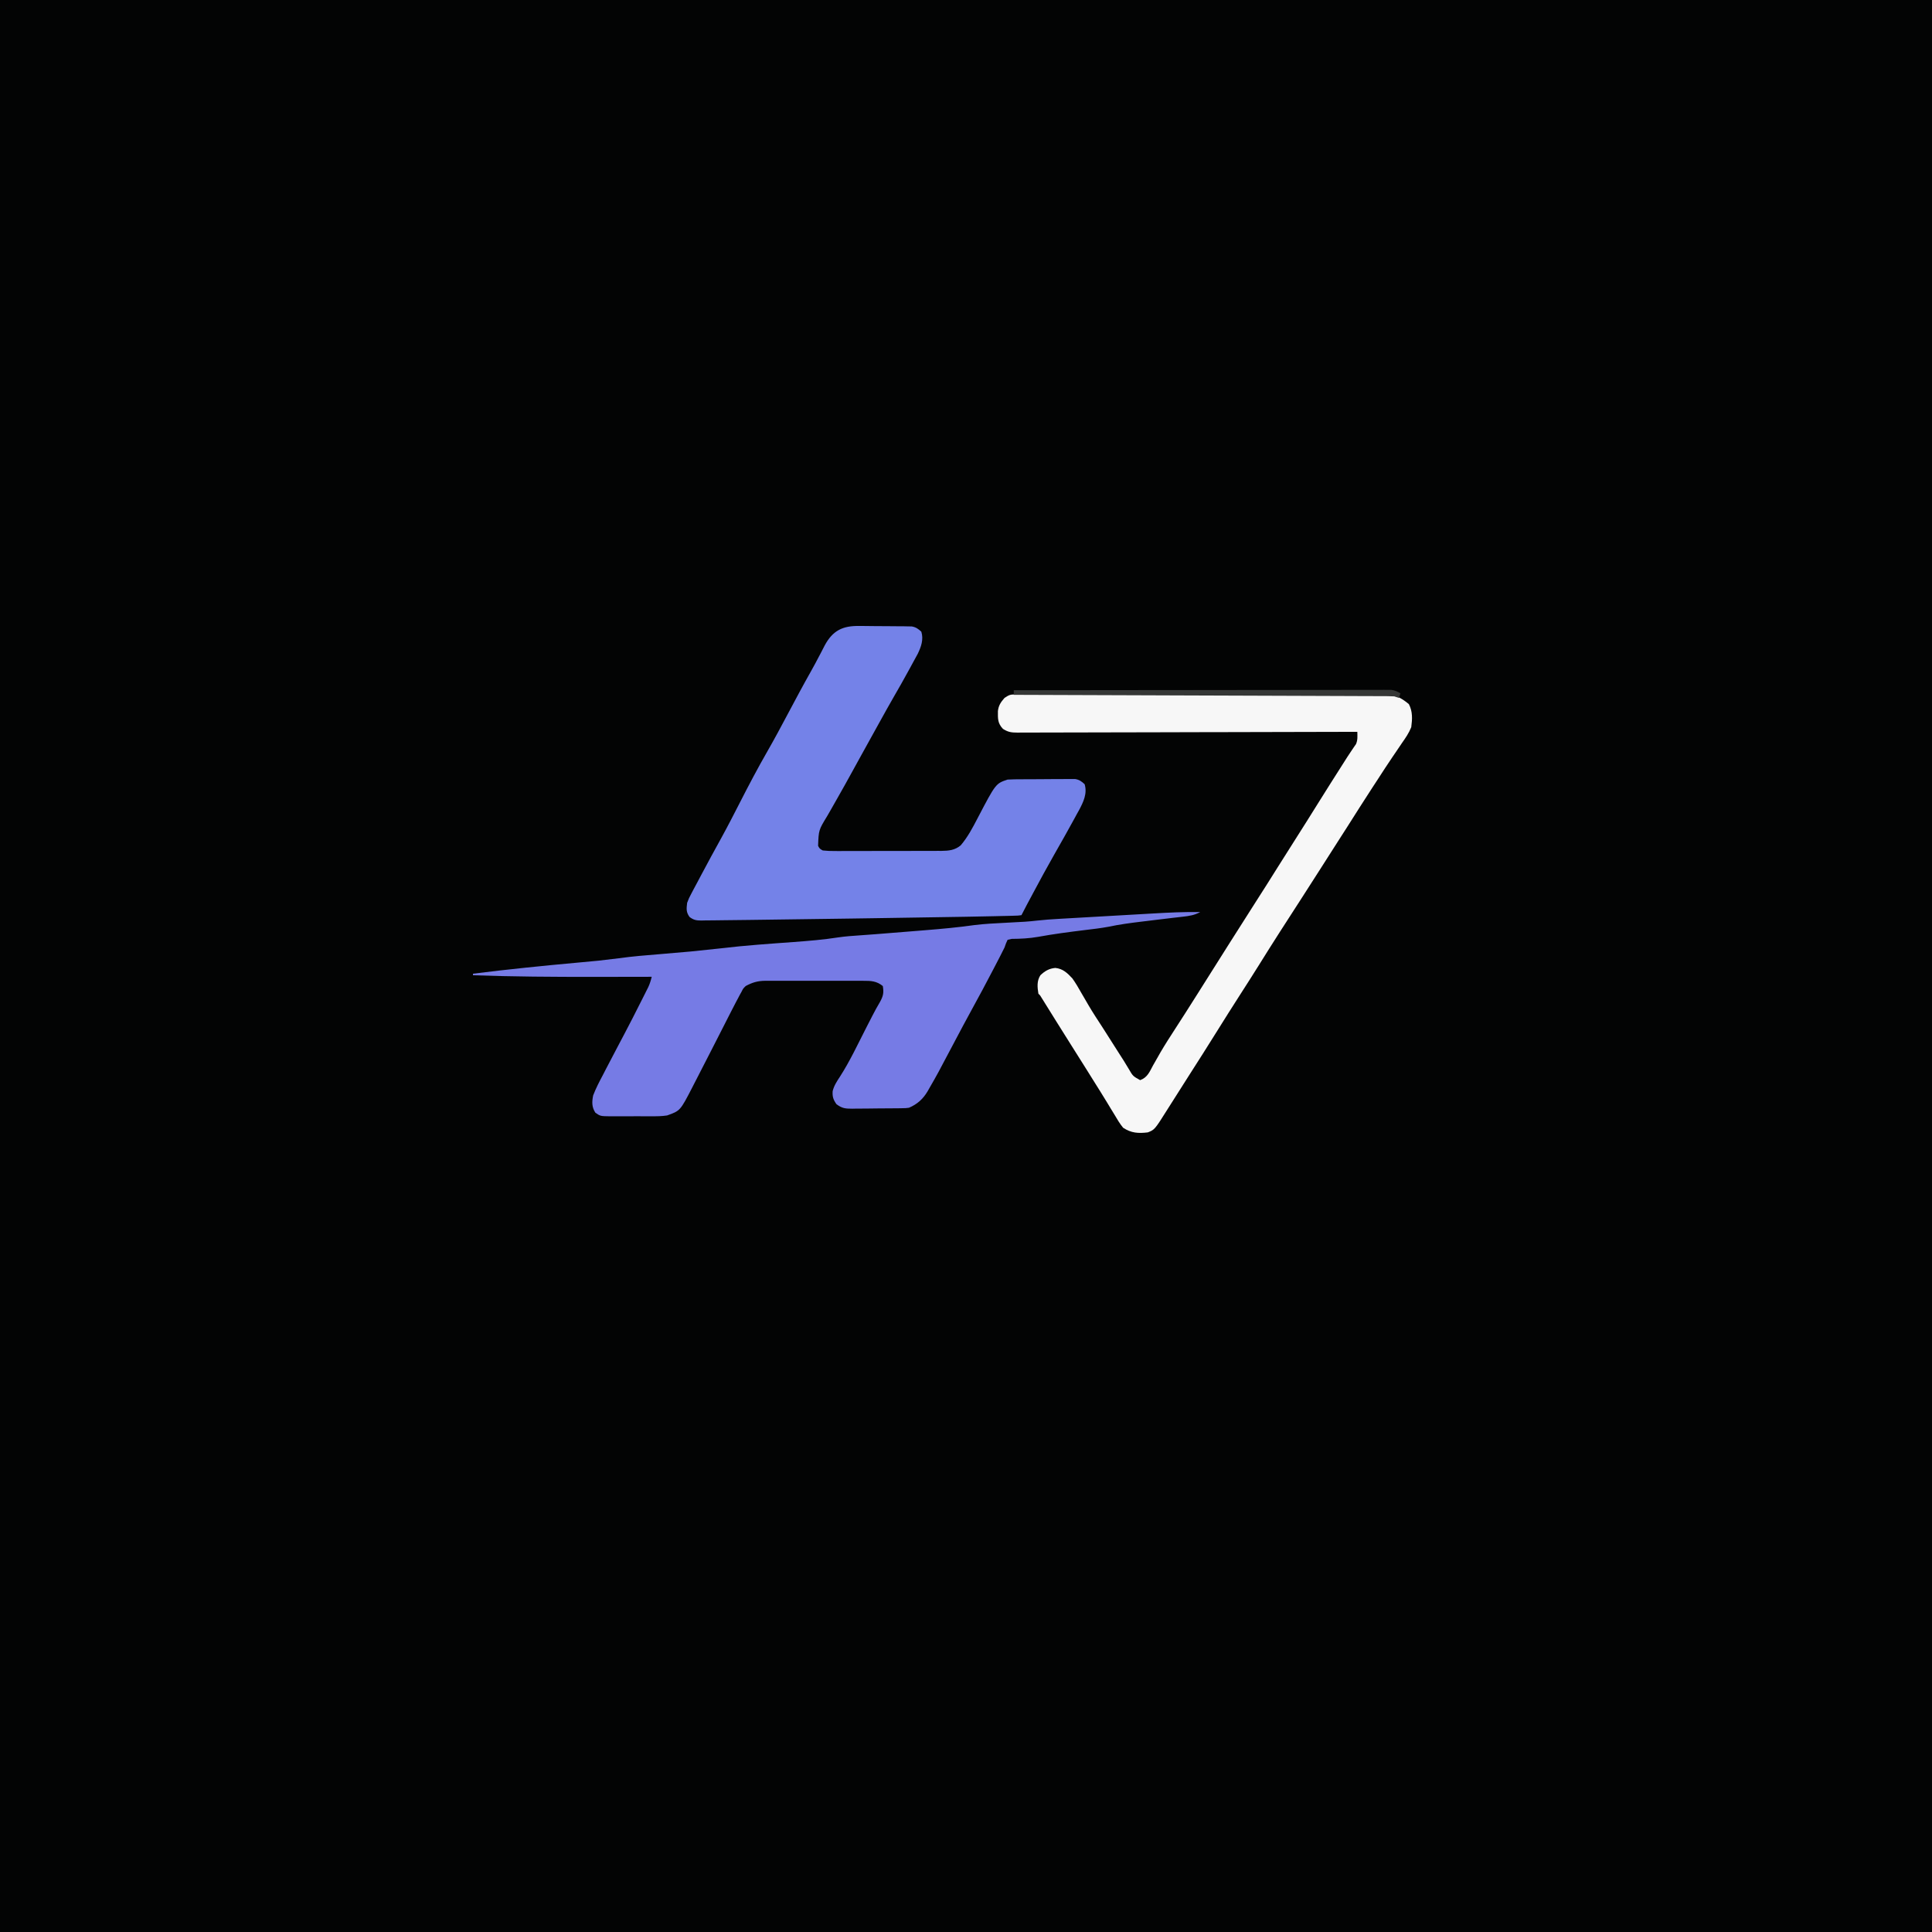
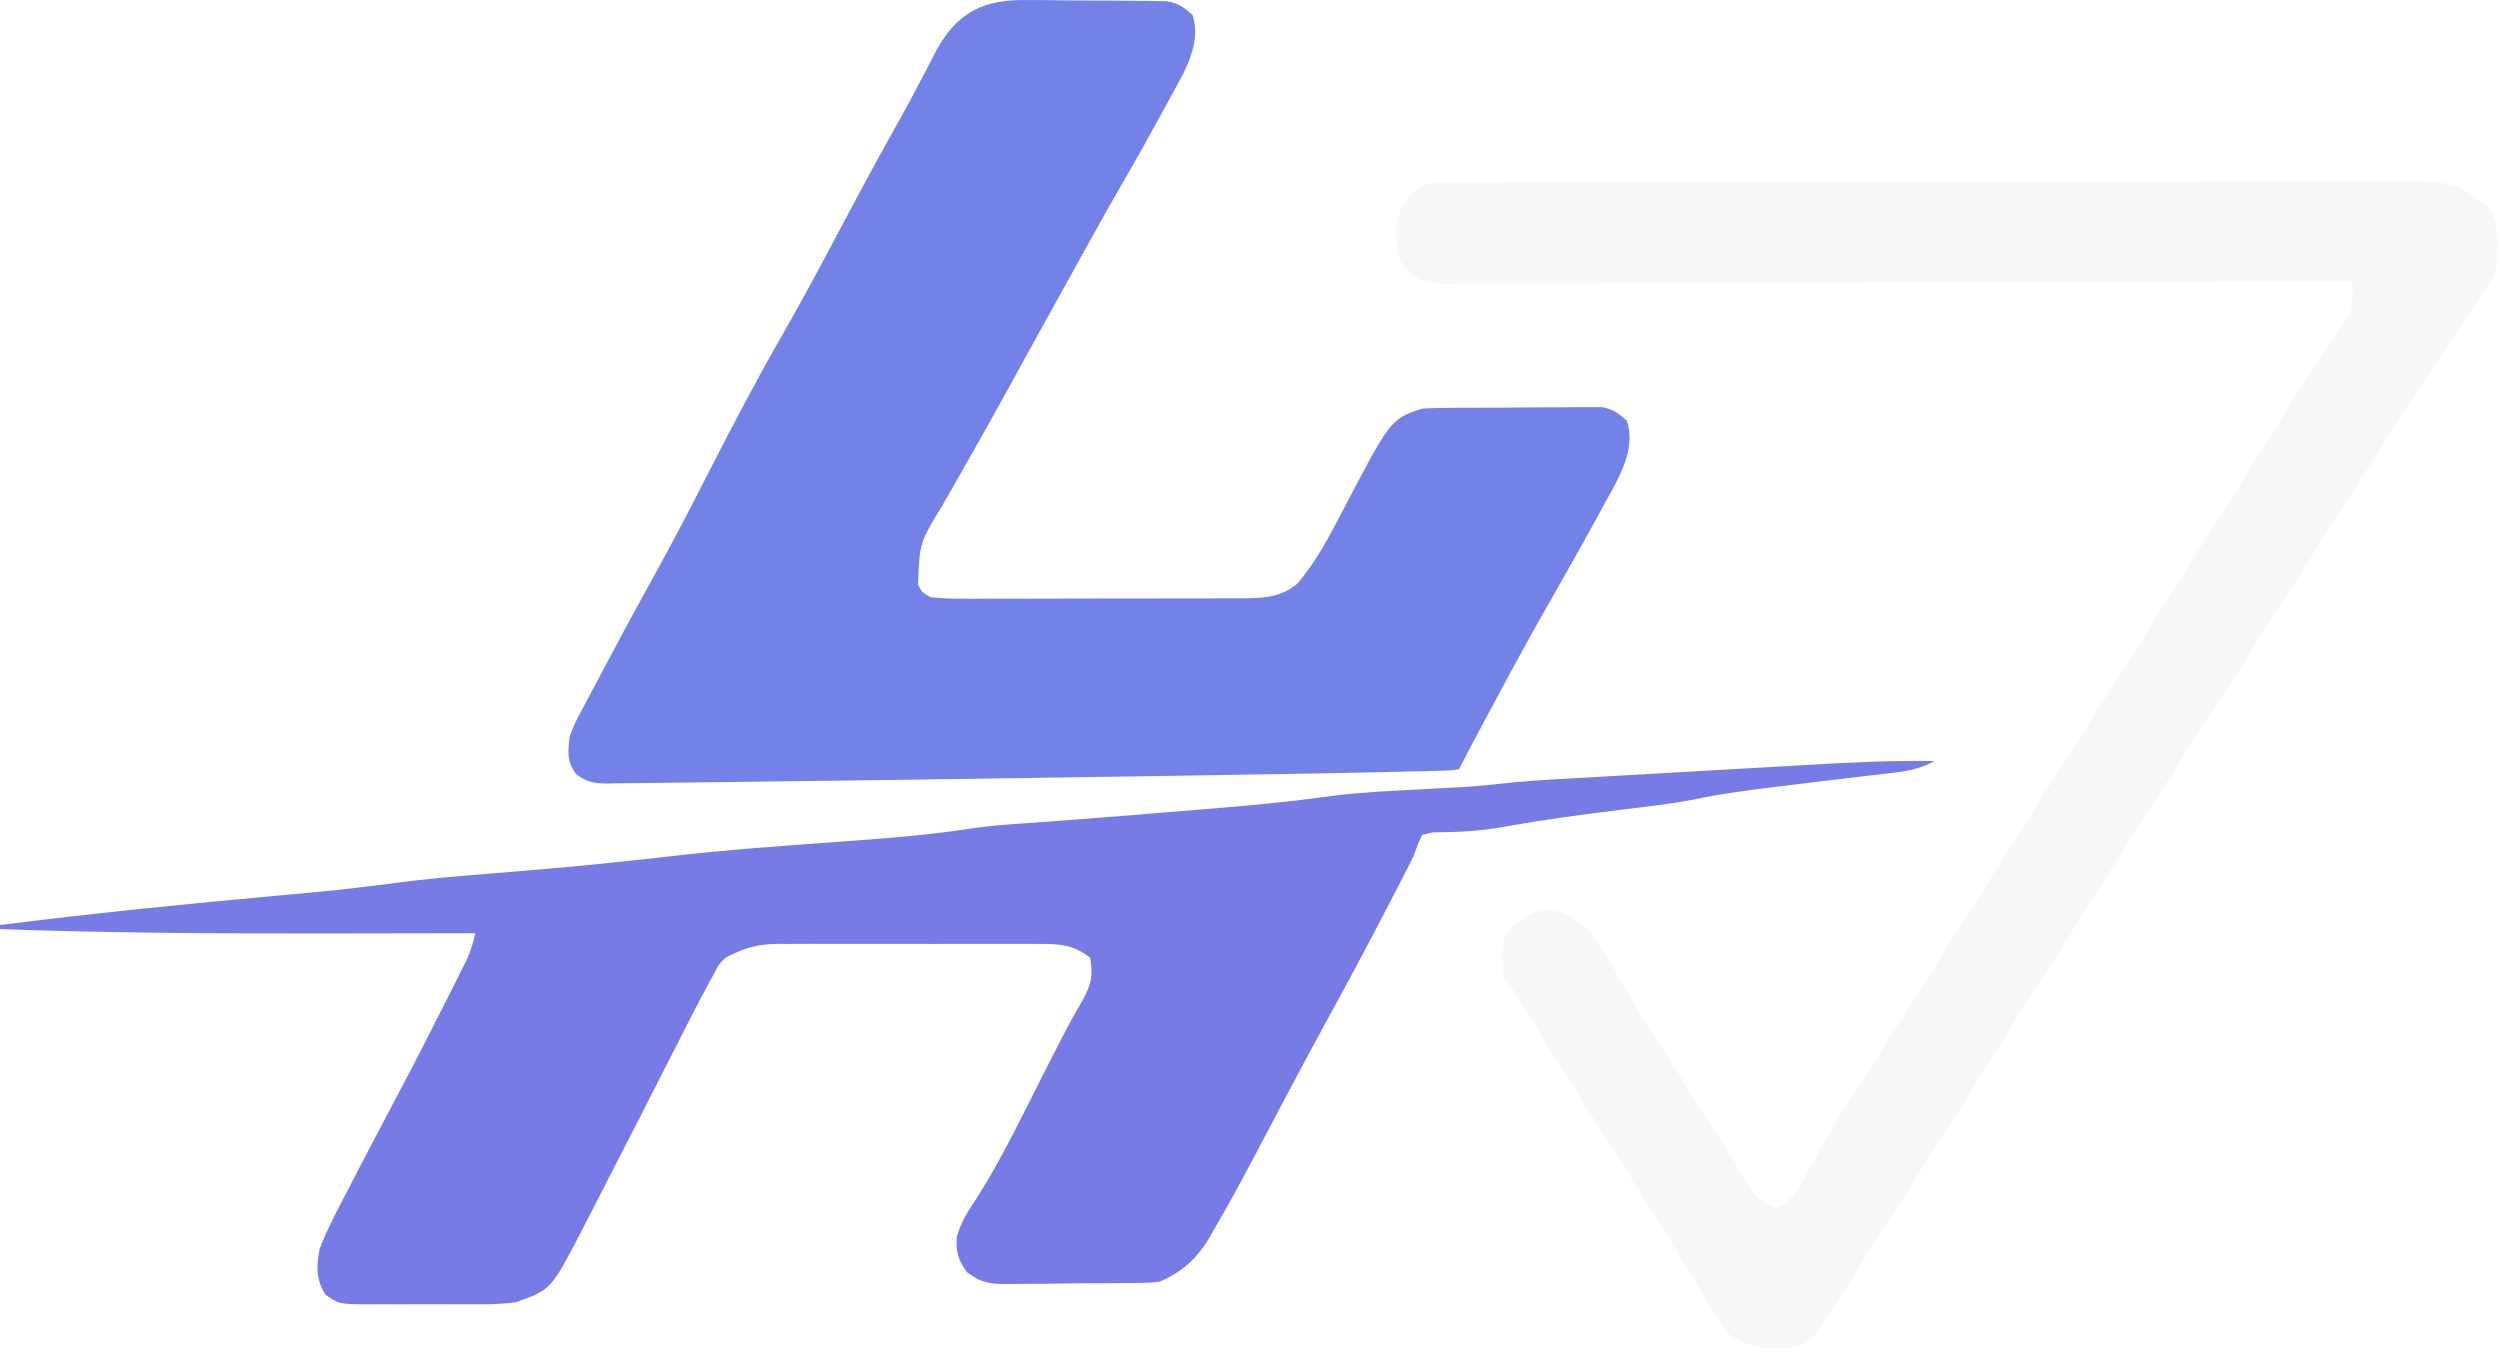
- <svg xmlns="http://www.w3.org/2000/svg" version="1.1" width="1254" height="1254">
-   <path d="M0 0 C413.82 0 827.64 0 1254 0 C1254 413.82 1254 827.64 1254 1254 C840.18 1254 426.36 1254 0 1254 C0 840.18 0 426.36 0 0 Z " fill="#030404" transform="translate(0,0)" />
-   <path d="M0 0 C1.022 0.001 2.045 0.003 3.098 0.004 C5.246 0.013 7.395 0.037 9.542 0.074 C12.832 0.129 16.12 0.136 19.41 0.135 C21.503 0.15 23.595 0.167 25.688 0.188 C27.161 0.193 27.161 0.193 28.664 0.198 C29.579 0.217 30.494 0.236 31.437 0.256 C32.639 0.273 32.639 0.273 33.867 0.29 C36.618 0.789 38.026 1.824 40.078 3.691 C41.664 8.764 39.956 13.511 37.734 18.109 C36.702 20.043 35.649 21.966 34.578 23.879 C33.747 25.414 33.747 25.414 32.9 26.979 C31.313 29.896 29.703 32.796 28.078 35.691 C27.711 36.348 27.344 37.004 26.966 37.68 C25.457 40.368 23.919 43.038 22.371 45.703 C19.202 51.18 16.148 56.721 13.078 62.254 C12.758 62.831 12.438 63.408 12.108 64.002 C8.436 70.62 4.772 77.242 1.113 83.867 C0.622 84.757 0.622 84.757 0.121 85.664 C-1.535 88.662 -3.187 91.662 -4.834 94.665 C-7.96 100.36 -11.107 106.039 -14.337 111.676 C-15.846 114.312 -17.342 116.955 -18.837 119.598 C-19.552 120.854 -20.272 122.106 -21 123.354 C-26.547 132.445 -26.547 132.445 -26.922 142.691 C-25.943 144.527 -25.943 144.527 -23.922 145.691 C-21.218 145.982 -18.745 146.091 -16.042 146.064 C-15.24 146.067 -14.438 146.071 -13.611 146.075 C-10.957 146.083 -8.303 146.069 -5.648 146.055 C-3.804 146.054 -1.959 146.055 -0.115 146.056 C3.754 146.056 7.623 146.046 11.491 146.028 C16.447 146.005 21.402 146.004 26.357 146.011 C30.168 146.014 33.979 146.008 37.789 145.998 C39.616 145.994 41.443 145.993 43.27 145.995 C45.826 145.995 48.383 145.982 50.939 145.966 C51.692 145.969 52.446 145.971 53.222 145.974 C57.992 145.925 61.905 145.501 65.65 142.382 C70.201 137.014 73.346 131.042 76.578 124.816 C88.375 102.259 88.375 102.259 96.078 99.691 C97.576 99.59 99.077 99.543 100.578 99.53 C101.486 99.521 102.394 99.511 103.329 99.501 C104.796 99.495 104.796 99.495 106.293 99.488 C107.3 99.483 108.308 99.477 109.345 99.471 C111.476 99.462 113.607 99.455 115.738 99.451 C118.999 99.441 122.26 99.41 125.521 99.379 C127.591 99.372 129.661 99.367 131.73 99.363 C132.707 99.351 133.683 99.339 134.688 99.326 C135.599 99.329 136.51 99.332 137.449 99.335 C138.248 99.331 139.047 99.328 139.871 99.324 C142.639 99.785 144.024 100.814 146.078 102.691 C147.911 108.73 145.279 114.225 142.473 119.489 C141.951 120.422 141.429 121.355 140.891 122.316 C140.35 123.317 139.809 124.318 139.251 125.349 C137.55 128.477 135.82 131.586 134.078 134.691 C133.549 135.634 133.02 136.576 132.476 137.547 C130.385 141.259 128.287 144.966 126.174 148.665 C121.591 156.707 117.189 164.84 112.828 173.004 C112.496 173.626 112.163 174.249 111.82 174.89 C108.392 181.261 108.392 181.261 105.078 187.691 C102.914 187.993 102.914 187.993 99.914 188.068 C98.734 188.101 97.553 188.135 96.337 188.169 C94.968 188.196 93.599 188.223 92.23 188.25 C90.747 188.286 89.264 188.322 87.781 188.359 C82.214 188.49 76.646 188.592 71.078 188.691 C69.935 188.712 68.792 188.733 67.614 188.754 C48.572 189.094 29.531 189.38 10.489 189.654 C5.179 189.731 -0.131 189.811 -5.44 189.892 C-22.713 190.156 -39.986 190.397 -57.26 190.599 C-62.183 190.657 -67.106 190.722 -72.029 190.796 C-77.242 190.873 -82.455 190.932 -87.669 190.973 C-89.503 190.991 -91.338 191.015 -93.172 191.047 C-95.627 191.088 -98.08 191.105 -100.535 191.115 C-101.237 191.133 -101.939 191.15 -102.663 191.169 C-105.975 191.155 -107.671 190.879 -110.357 188.875 C-112.647 185.679 -112.375 183.543 -111.922 179.691 C-110.735 176.584 -110.735 176.584 -109.062 173.438 C-108.762 172.864 -108.462 172.291 -108.153 171.7 C-107.173 169.835 -106.173 167.982 -105.172 166.129 C-104.478 164.819 -103.785 163.508 -103.093 162.196 C-98.688 153.872 -94.175 145.605 -89.622 137.361 C-85.462 129.789 -81.521 122.112 -77.59 114.419 C-71.883 103.248 -66.066 92.19 -59.812 81.312 C-55.287 73.42 -50.995 65.415 -46.734 57.379 C-41.656 47.805 -36.547 38.255 -31.219 28.816 C-29.546 25.845 -27.947 22.842 -26.375 19.816 C-25.728 18.594 -25.728 18.594 -25.068 17.347 C-24.254 15.806 -23.453 14.257 -22.67 12.7 C-17.441 2.909 -10.882 -0.241 0 0 Z " fill="#7482E8" transform="translate(557.9219,406.3086)" />
-   <path d="M0 0 C-3.761 2.024 -6.962 2.523 -11.227 3 C-12.668 3.167 -14.11 3.333 -15.552 3.5 C-16.289 3.583 -17.027 3.665 -17.787 3.75 C-21.265 4.143 -24.738 4.572 -28.211 5 C-29.572 5.167 -30.932 5.333 -32.293 5.5 C-32.965 5.582 -33.637 5.665 -34.33 5.75 C-35.704 5.918 -37.078 6.085 -38.453 6.25 C-45.49 7.098 -52.453 8.027 -59.389 9.504 C-64.546 10.483 -69.767 11.052 -74.975 11.689 C-85.076 12.927 -95.142 14.237 -105.154 16.071 C-110.914 17.091 -116.529 17.358 -122.375 17.398 C-123.241 17.597 -124.108 17.795 -125 18 C-126.056 20.264 -126.056 20.264 -127 23 C-127.924 24.885 -128.871 26.757 -129.836 28.621 C-130.399 29.709 -130.962 30.798 -131.542 31.919 C-132.449 33.661 -132.449 33.661 -133.375 35.438 C-133.688 36.039 -134.001 36.641 -134.323 37.262 C-138.861 45.993 -143.497 54.666 -148.243 63.286 C-152.031 70.178 -155.718 77.121 -159.388 84.076 C-170.621 105.363 -170.621 105.363 -175.75 114.25 C-176.119 114.904 -176.489 115.558 -176.87 116.232 C-179.889 121.351 -183.556 124.657 -189 127 C-191.118 127.274 -191.118 127.274 -193.414 127.306 C-194.711 127.33 -194.711 127.33 -196.033 127.355 C-196.96 127.36 -197.886 127.366 -198.84 127.371 C-199.799 127.38 -200.758 127.389 -201.746 127.398 C-203.773 127.413 -205.799 127.422 -207.826 127.426 C-210.923 127.437 -214.018 127.487 -217.115 127.537 C-219.086 127.547 -221.057 127.554 -223.027 127.559 C-223.951 127.578 -224.876 127.598 -225.828 127.618 C-230.343 127.586 -232.369 127.472 -236.08 124.696 C-238.149 121.791 -238.785 119.806 -238.551 116.227 C-237.661 112.631 -235.787 109.813 -233.764 106.742 C-227.321 96.726 -222.237 85.761 -216.808 75.168 C-215.767 73.138 -214.723 71.108 -213.68 69.078 C-213.369 68.471 -213.059 67.863 -212.739 67.237 C-211.176 64.2 -209.55 61.227 -207.805 58.292 C-205.704 54.46 -205.255 52.302 -206 48 C-209.944 44.793 -213.632 44.569 -218.525 44.612 C-219.636 44.604 -219.636 44.604 -220.769 44.596 C-223.208 44.583 -225.647 44.591 -228.086 44.602 C-229.788 44.6 -231.491 44.597 -233.193 44.593 C-236.759 44.588 -240.325 44.595 -243.891 44.609 C-248.449 44.626 -253.007 44.616 -257.565 44.598 C-261.081 44.587 -264.597 44.591 -268.113 44.599 C-269.793 44.601 -271.473 44.598 -273.153 44.591 C-275.507 44.583 -277.862 44.595 -280.216 44.612 C-280.903 44.606 -281.59 44.6 -282.298 44.593 C-287.299 44.658 -290.655 45.671 -295 48 C-296.681 49.666 -296.681 49.666 -297.664 51.665 C-298.06 52.372 -298.455 53.079 -298.862 53.808 C-299.238 54.531 -299.613 55.255 -300 56 C-300.544 57.006 -300.544 57.006 -301.1 58.032 C-302.218 60.129 -303.298 62.242 -304.371 64.363 C-304.77 65.145 -305.17 65.927 -305.581 66.733 C-306.431 68.399 -307.28 70.065 -308.127 71.733 C-309.453 74.342 -310.783 76.95 -312.115 79.556 C-313.902 83.053 -315.688 86.551 -317.472 90.049 C-320.966 96.895 -324.475 103.732 -328 110.562 C-328.556 111.648 -329.112 112.733 -329.685 113.851 C-337.492 128.959 -337.492 128.959 -346 132 C-349.433 132.539 -352.795 132.562 -356.266 132.531 C-357.699 132.537 -357.699 132.537 -359.162 132.543 C-361.169 132.546 -363.176 132.538 -365.183 132.521 C-368.255 132.5 -371.326 132.521 -374.398 132.547 C-376.354 132.544 -378.31 132.539 -380.266 132.531 C-381.182 132.539 -382.099 132.547 -383.044 132.556 C-389.335 132.463 -389.335 132.463 -392.568 130.211 C-394.962 126.514 -394.825 123.161 -394 119 C-392.222 114.36 -389.95 110.008 -387.625 105.625 C-386.976 104.369 -386.328 103.112 -385.682 101.854 C-383.81 98.224 -381.908 94.611 -380 91 C-379.1 89.287 -378.2 87.573 -377.301 85.859 C-376.131 83.636 -374.958 81.414 -373.78 79.196 C-370.072 72.199 -366.494 65.137 -362.938 58.062 C-362.364 56.929 -361.791 55.796 -361.201 54.628 C-360.669 53.566 -360.138 52.504 -359.59 51.41 C-359.114 50.463 -358.638 49.515 -358.148 48.539 C-357.148 46.328 -356.546 44.349 -356 42 C-356.849 42.002 -357.697 42.004 -358.571 42.007 C-369.36 42.034 -380.149 42.052 -390.938 42.062 C-392.221 42.064 -392.221 42.064 -393.531 42.065 C-419.7 42.088 -445.844 41.933 -472 41 C-472 40.67 -472 40.34 -472 40 C-449.189 37.12 -426.342 34.829 -403.445 32.751 C-390.353 31.576 -390.353 31.576 -377.309 29.973 C-368.491 28.728 -359.63 28.044 -350.759 27.312 C-330.761 25.658 -330.761 25.658 -310.812 23.5 C-295.255 21.628 -279.614 20.591 -263.99 19.445 C-254.237 18.72 -244.579 17.938 -234.912 16.431 C-230.332 15.753 -225.742 15.437 -221.125 15.125 C-218.892 14.962 -216.659 14.798 -214.426 14.633 C-213.141 14.538 -211.857 14.443 -210.534 14.345 C-201.863 13.692 -193.196 12.978 -184.53 12.264 C-182.408 12.09 -180.286 11.917 -178.163 11.746 C-167.585 10.893 -157.086 9.933 -146.578 8.442 C-139.786 7.603 -132.957 7.295 -126.125 6.938 C-123.964 6.821 -121.804 6.702 -119.644 6.581 C-117.7 6.472 -115.757 6.369 -113.813 6.265 C-111.123 6.078 -108.49 5.837 -105.818 5.519 C-101.252 5.005 -96.693 4.685 -92.106 4.427 C-91.268 4.379 -90.429 4.33 -89.565 4.279 C-86.819 4.12 -84.074 3.964 -81.328 3.809 C-79.399 3.698 -77.47 3.587 -75.541 3.477 C-71.507 3.246 -67.472 3.016 -63.438 2.788 C-58.299 2.498 -53.161 2.202 -48.023 1.904 C-44.04 1.674 -40.058 1.448 -36.075 1.222 C-34.182 1.114 -32.289 1.005 -30.397 0.895 C-20.251 0.307 -10.166 -0.177 0 0 Z " fill="#767BE5" transform="translate(779,592)" />
-   <path d="M0 0 C0.873 -0.006 1.745 -0.013 2.644 -0.02 C3.603 -0.016 4.562 -0.013 5.551 -0.01 C6.569 -0.015 7.588 -0.019 8.637 -0.024 C12.066 -0.037 15.495 -0.035 18.925 -0.033 C21.377 -0.039 23.829 -0.046 26.281 -0.054 C32.261 -0.069 38.24 -0.076 44.22 -0.077 C49.081 -0.078 53.942 -0.082 58.804 -0.088 C72.585 -0.106 86.366 -0.115 100.147 -0.114 C100.89 -0.113 101.634 -0.113 102.399 -0.113 C103.144 -0.113 103.888 -0.113 104.654 -0.113 C116.71 -0.112 128.765 -0.131 140.82 -0.16 C153.197 -0.188 165.574 -0.202 177.951 -0.2 C184.9 -0.2 191.849 -0.205 198.799 -0.227 C205.335 -0.247 211.872 -0.246 218.409 -0.232 C220.809 -0.23 223.208 -0.234 225.608 -0.246 C228.884 -0.262 232.158 -0.253 235.434 -0.237 C236.859 -0.253 236.859 -0.253 238.313 -0.268 C245.553 -0.193 249.546 1.631 255.184 6.257 C257.709 11.106 257.458 15.904 256.746 21.257 C255.212 25.061 253.05 28.233 250.684 31.57 C250.055 32.506 249.425 33.441 248.777 34.406 C247.452 36.377 246.115 38.341 244.769 40.299 C241.511 45.064 238.387 49.915 235.246 54.757 C233.994 56.673 232.741 58.588 231.488 60.503 C225.998 68.922 220.627 77.416 215.243 85.902 C213.256 89.028 211.253 92.144 209.246 95.257 C205.43 101.18 201.649 107.123 197.871 113.07 C193.729 119.586 189.574 126.093 185.371 132.57 C176.004 147.008 166.682 161.479 157.602 176.099 C153.811 182.188 149.933 188.221 146.059 194.257 C140.732 202.557 135.458 210.885 130.246 219.257 C124.416 228.622 118.5 237.928 112.542 247.212 C107.843 254.535 103.178 261.879 98.55 269.247 C90.204 282.513 90.204 282.513 85.746 284.257 C79.637 284.994 74.999 284.712 69.746 281.257 C67.632 278.704 65.988 275.922 64.309 273.07 C63.258 271.347 62.207 269.624 61.156 267.902 C60.329 266.528 60.329 266.528 59.485 265.127 C56.461 260.136 53.347 255.201 50.246 250.257 C48.965 248.205 47.683 246.153 46.402 244.101 C42.731 238.228 39.035 232.371 35.329 226.519 C32.438 221.95 29.564 217.369 26.703 212.781 C26.015 211.678 25.328 210.575 24.619 209.439 C23.264 207.264 21.91 205.088 20.557 202.912 C19.945 201.93 19.333 200.948 18.703 199.937 C18.156 199.058 17.609 198.178 17.046 197.272 C15.901 195.342 15.901 195.342 14.746 194.257 C14.048 190.044 13.653 185.96 16.027 182.261 C18.957 179.485 21.69 177.872 25.746 177.507 C30.678 178.05 33.435 180.732 36.746 184.257 C38.936 187.299 40.781 190.494 42.621 193.757 C43.671 195.563 44.724 197.368 45.777 199.171 C46.285 200.047 46.793 200.923 47.316 201.825 C50.193 206.719 53.324 211.445 56.419 216.203 C59.882 221.564 63.284 226.965 66.699 232.356 C67.828 234.135 68.964 235.909 70.107 237.678 C71.205 239.406 72.268 241.156 73.295 242.927 C76.079 247.743 76.079 247.743 80.785 250.347 C85.484 248.618 86.826 245.095 89.121 240.82 C90.167 238.976 91.216 237.135 92.27 235.296 C92.827 234.314 93.385 233.332 93.96 232.321 C97.058 227.008 100.407 221.858 103.746 216.695 C105.116 214.566 106.486 212.437 107.855 210.308 C108.515 209.284 109.174 208.26 109.853 207.205 C112.589 202.944 115.296 198.666 117.996 194.382 C118.476 193.622 118.955 192.861 119.449 192.077 C120.403 190.564 121.357 189.05 122.311 187.536 C125.288 182.81 128.273 178.089 131.256 173.368 C133.708 169.486 136.159 165.603 138.605 161.718 C144.323 152.644 150.082 143.598 155.871 134.57 C160.634 127.14 165.372 119.699 170.031 112.204 C173.459 106.696 176.944 101.226 180.434 95.757 C186.048 86.956 191.595 78.114 197.117 69.255 C202.064 61.329 207.064 53.437 212.092 45.562 C213.153 43.9 214.21 42.236 215.263 40.57 C216.235 39.054 217.231 37.553 218.253 36.07 C218.942 35.049 218.942 35.049 219.645 34.007 C220.051 33.425 220.458 32.842 220.876 32.242 C222.058 29.546 221.801 27.17 221.746 24.257 C220.581 24.261 219.415 24.265 218.215 24.268 C190.559 24.355 162.902 24.421 135.246 24.462 C131.843 24.467 128.439 24.472 125.036 24.477 C124.358 24.478 123.681 24.479 122.983 24.48 C112.009 24.498 101.036 24.529 90.062 24.566 C78.804 24.603 67.545 24.625 56.287 24.634 C49.963 24.639 43.638 24.651 37.314 24.68 C31.364 24.707 25.415 24.716 19.465 24.71 C17.279 24.711 15.092 24.719 12.906 24.734 C9.926 24.754 6.946 24.749 3.965 24.738 C3.096 24.75 2.228 24.762 1.333 24.774 C-2.733 24.733 -4.751 24.575 -8.268 22.352 C-11.753 18.676 -11.585 15.7 -11.543 10.804 C-11.126 7.131 -9.658 5.004 -7.254 2.257 C-4.155 0.191 -3.506 0.007 0 0 Z " fill="#F7F7F7" transform="translate(659.2539,450.7427)" />
-   <path d="M0 0 C31.398 -0.046 62.796 -0.081 94.195 -0.102 C97.9 -0.105 101.605 -0.107 105.31 -0.11 C106.048 -0.11 106.785 -0.111 107.545 -0.111 C119.496 -0.12 131.447 -0.136 143.397 -0.154 C155.656 -0.173 167.914 -0.184 180.173 -0.188 C187.739 -0.191 195.306 -0.2 202.873 -0.216 C208.671 -0.228 214.469 -0.229 220.266 -0.226 C222.648 -0.227 225.03 -0.231 227.411 -0.238 C230.655 -0.248 233.898 -0.246 237.142 -0.241 C238.091 -0.246 239.041 -0.252 240.019 -0.258 C241.321 -0.252 241.321 -0.252 242.65 -0.246 C243.399 -0.247 244.148 -0.248 244.919 -0.248 C247.299 0.036 248.93 0.821 251 2 C250.67 2.99 250.34 3.98 250 5 C249.01 4.67 248.02 4.34 247 4 C245.593 3.906 244.183 3.866 242.773 3.861 C241.474 3.853 241.474 3.853 240.148 3.845 C238.72 3.843 238.72 3.843 237.262 3.842 C236.251 3.837 235.24 3.832 234.198 3.827 C230.794 3.811 227.39 3.803 223.986 3.795 C221.552 3.785 219.118 3.775 216.684 3.765 C211.436 3.743 206.188 3.725 200.939 3.709 C193.351 3.686 185.763 3.658 178.175 3.629 C165.865 3.581 153.554 3.538 141.244 3.497 C129.284 3.458 117.325 3.417 105.365 3.372 C104.628 3.37 103.891 3.367 103.132 3.364 C99.434 3.35 95.737 3.337 92.04 3.323 C61.36 3.209 30.68 3.102 0 3 C0 2.01 0 1.02 0 0 Z " fill="#353736" transform="translate(658,448)" />
+ <svg xmlns="http://www.w3.org/2000/svg" width="610" height="330" viewBox="0 0 610 330" fill="none">
+   <path d="M250.922 0.013C251.944 0.014 252.967 0.015 254.02 0.017C256.168 0.026 258.316 0.049 260.464 0.087C263.754 0.142 267.042 0.148 270.332 0.147C272.424 0.162 274.517 0.18 276.609 0.2C278.083 0.205 278.083 0.205 279.586 0.21C280.501 0.229 281.416 0.249 282.358 0.268C283.561 0.285 283.561 0.285 284.788 0.303C287.54 0.802 288.948 1.836 291 3.704C292.585 8.777 290.878 13.524 288.656 18.122C287.624 20.056 286.571 21.979 285.5 23.892C284.669 25.426 284.669 25.426 283.822 26.992C282.235 29.908 280.624 32.809 279 35.704C278.633 36.36 278.266 37.017 277.888 37.693C276.378 40.38 274.841 43.05 273.293 45.716C270.124 51.192 267.07 56.734 264 62.267C263.68 62.844 263.36 63.421 263.03 64.015C259.358 70.633 255.694 77.255 252.035 83.88C251.544 84.769 251.544 84.769 251.043 85.677C249.387 88.675 247.735 91.675 246.088 94.678C242.962 100.372 239.814 106.052 236.585 111.689C235.076 114.325 233.58 116.967 232.085 119.611C231.37 120.866 230.649 122.118 229.922 123.367C224.375 132.458 224.375 132.458 224 142.704C224.979 144.54 224.979 144.54 227 145.704C229.704 145.995 232.176 146.104 234.88 146.076C235.682 146.08 236.484 146.084 237.311 146.087C239.965 146.096 242.619 146.082 245.273 146.067C247.118 146.067 248.963 146.067 250.807 146.069C254.676 146.069 258.544 146.058 262.413 146.04C267.369 146.018 272.324 146.017 277.279 146.024C281.09 146.027 284.901 146.02 288.711 146.011C290.538 146.007 292.365 146.006 294.192 146.007C296.748 146.008 299.304 145.995 301.861 145.979C302.614 145.981 303.368 145.984 304.144 145.986C308.914 145.938 312.826 145.514 316.572 142.395C321.123 137.027 324.268 131.055 327.5 124.829C339.297 102.272 339.297 102.272 347 99.704C348.497 99.603 349.999 99.556 351.5 99.543C352.408 99.533 353.315 99.524 354.251 99.514C355.718 99.507 355.718 99.507 357.215 99.501C358.222 99.495 359.229 99.49 360.267 99.484C362.398 99.474 364.529 99.468 366.66 99.464C369.921 99.454 373.182 99.423 376.443 99.392C378.513 99.385 380.583 99.38 382.652 99.376C383.628 99.364 384.605 99.351 385.61 99.338C386.521 99.341 387.432 99.344 388.371 99.348C389.17 99.344 389.969 99.34 390.793 99.337C393.561 99.797 394.945 100.827 397 102.704C398.832 108.743 396.201 114.238 393.395 119.502C392.873 120.435 392.351 121.368 391.812 122.329C391.271 123.33 390.73 124.331 390.173 125.362C388.472 128.489 386.742 131.599 385 134.704C384.471 135.647 383.942 136.589 383.397 137.56C381.307 141.272 379.209 144.979 377.096 148.678C372.513 156.72 368.11 164.852 363.75 173.017C363.417 173.639 363.085 174.262 362.742 174.903C359.314 181.274 359.314 181.274 356 187.704C353.836 188.006 353.836 188.006 350.836 188.081C349.655 188.114 348.475 188.147 347.259 188.181C345.89 188.209 344.521 188.236 343.152 188.263C341.669 188.298 340.186 188.335 338.703 188.371C333.136 188.503 327.568 188.604 322 188.704C320.857 188.725 319.713 188.745 318.535 188.767C299.494 189.107 280.453 189.393 261.41 189.667C256.101 189.744 250.791 189.823 245.482 189.905C228.209 190.168 210.935 190.41 193.661 190.612C188.739 190.669 183.816 190.735 178.893 190.808C173.68 190.886 168.467 190.945 163.253 190.986C161.418 191.004 159.584 191.028 157.75 191.06C155.295 191.101 152.841 191.118 150.386 191.128C149.684 191.145 148.983 191.163 148.259 191.181C144.947 191.167 143.251 190.892 140.565 188.888C138.274 185.692 138.546 183.556 139 179.704C140.186 176.596 140.186 176.596 141.859 173.45C142.159 172.877 142.459 172.303 142.769 171.712C143.749 169.848 144.749 167.995 145.75 166.142C146.444 164.831 147.137 163.52 147.829 162.209C152.234 153.885 156.747 145.618 161.3 137.374C165.46 129.801 169.401 122.125 173.331 114.432C179.038 103.261 184.856 92.202 191.11 81.325C195.634 73.432 199.927 65.428 204.187 57.392C209.266 47.817 214.375 38.267 219.703 28.829C221.376 25.858 222.974 22.855 224.547 19.829C225.194 18.607 225.194 18.607 225.854 17.359C226.668 15.818 227.469 14.27 228.251 12.713C233.481 2.922 240.04 -0.228 250.922 0.013Z" fill="#7482E8" style="fill:#7482E8;fill:color(display-p3 0.455 0.51 0.91);fill-opacity:1;" />
+   <path d="M472 185.704C468.239 187.728 465.038 188.227 460.773 188.704C459.332 188.871 457.89 189.037 456.448 189.204C455.711 189.287 454.973 189.369 454.213 189.454C450.735 189.847 447.262 190.276 443.789 190.704C442.428 190.871 441.068 191.038 439.707 191.204C439.035 191.287 438.363 191.369 437.67 191.454C436.296 191.622 434.922 191.789 433.547 191.954C426.51 192.802 419.547 193.731 412.611 195.208C407.454 196.187 402.233 196.756 397.025 197.393C386.924 198.632 376.858 199.941 366.846 201.775C361.086 202.795 355.471 203.062 349.625 203.103C348.759 203.301 347.892 203.5 347 203.704C345.944 205.969 345.944 205.969 345 208.704C344.076 210.589 343.129 212.462 342.164 214.325C341.601 215.413 341.038 216.502 340.458 217.623C339.551 219.365 339.551 219.365 338.625 221.142C338.312 221.744 337.999 222.346 337.677 222.966C333.139 231.697 328.503 240.37 323.757 248.99C319.969 255.883 316.282 262.825 312.612 269.781C301.379 291.067 301.379 291.067 296.25 299.954C295.881 300.608 295.511 301.262 295.13 301.936C292.111 307.055 288.444 310.361 283 312.704C280.882 312.978 280.882 312.978 278.586 313.01C277.289 313.034 277.289 313.034 275.967 313.059C275.04 313.064 274.114 313.07 273.16 313.075C272.201 313.084 271.242 313.093 270.254 313.103C268.227 313.117 266.201 313.126 264.174 313.13C261.077 313.142 257.982 313.191 254.885 313.241C252.914 313.251 250.943 313.258 248.973 313.263C248.049 313.282 247.124 313.302 246.172 313.322C241.657 313.29 239.631 313.176 235.92 310.4C233.851 307.495 233.215 305.51 233.449 301.931C234.339 298.335 236.213 295.517 238.236 292.447C244.679 282.43 249.763 271.465 255.192 260.873C256.233 258.842 257.277 256.812 258.32 254.782C258.631 254.175 258.941 253.567 259.261 252.941C260.824 249.904 262.45 246.931 264.195 243.996C266.296 240.164 266.745 238.006 266 233.704C262.056 230.497 258.368 230.273 253.475 230.316C252.364 230.308 252.364 230.308 251.231 230.3C248.792 230.287 246.353 230.296 243.914 230.306C242.212 230.304 240.509 230.301 238.807 230.297C235.241 230.293 231.675 230.299 228.109 230.313C223.551 230.33 218.993 230.32 214.435 230.302C210.919 230.291 207.403 230.295 203.887 230.303C202.207 230.305 200.527 230.302 198.847 230.295C196.493 230.288 194.138 230.299 191.784 230.316C191.097 230.31 190.41 230.304 189.702 230.298C184.701 230.363 181.345 231.375 177 233.704C175.319 235.37 175.319 235.37 174.336 237.369C173.94 238.076 173.545 238.783 173.138 239.512C172.762 240.235 172.387 240.959 172 241.704C171.456 242.71 171.456 242.71 170.9 243.736C169.782 245.833 168.702 247.946 167.629 250.067C167.23 250.849 166.83 251.631 166.419 252.437C165.569 254.103 164.72 255.769 163.873 257.437C162.547 260.047 161.217 262.654 159.885 265.26C158.098 268.757 156.312 272.255 154.528 275.753C151.034 282.599 147.525 289.437 144 296.267C143.444 297.352 142.888 298.437 142.315 299.555C134.508 314.663 134.508 314.663 126 317.704C122.567 318.244 119.205 318.266 115.734 318.235C114.301 318.241 114.301 318.241 112.838 318.247C110.831 318.25 108.824 318.242 106.817 318.226C103.745 318.204 100.674 318.225 97.602 318.251C95.646 318.248 93.69 318.243 91.734 318.235C90.818 318.243 89.901 318.252 88.957 318.26C82.665 318.167 82.665 318.167 79.432 315.916C77.038 312.218 77.175 308.866 78 304.704C79.778 300.065 82.05 295.712 84.375 291.329C85.024 290.073 85.672 288.816 86.318 287.558C88.189 283.928 90.092 280.315 92 276.704C92.9 274.991 93.8 273.277 94.699 271.563C95.869 269.34 97.042 267.118 98.22 264.9C101.928 257.903 105.506 250.841 109.062 243.767C109.636 242.633 110.209 241.5 110.799 240.333C111.331 239.27 111.862 238.208 112.41 237.114C112.886 236.167 113.362 235.219 113.852 234.243C114.852 232.032 115.454 230.053 116 227.704C115.151 227.706 114.303 227.709 113.429 227.711C102.64 227.738 91.851 227.756 81.062 227.767C79.779 227.768 79.779 227.768 78.469 227.769C52.3 227.792 26.155 227.637 0 226.704C0 226.374 0 226.044 0 225.704C22.811 222.824 45.658 220.533 68.555 218.455C81.647 217.28 81.647 217.28 94.691 215.677C103.509 214.432 112.37 213.749 121.241 213.016C141.239 211.362 141.239 211.362 161.188 209.204C176.745 207.332 192.386 206.295 208.01 205.149C217.763 204.424 227.421 203.642 237.088 202.135C241.668 201.457 246.258 201.141 250.875 200.829C253.108 200.667 255.341 200.502 257.574 200.337C258.859 200.242 260.143 200.147 261.466 200.049C270.137 199.396 278.804 198.682 287.47 197.968C289.592 197.794 291.714 197.621 293.837 197.45C304.415 196.597 314.914 195.637 325.422 194.146C332.214 193.307 339.043 193 345.875 192.642C348.036 192.525 350.196 192.406 352.356 192.285C354.3 192.176 356.243 192.073 358.187 191.969C360.877 191.782 363.51 191.541 366.182 191.223C370.748 190.709 375.307 190.389 379.894 190.132C380.732 190.083 381.571 190.034 382.435 189.983C385.181 189.824 387.926 189.668 390.672 189.513C392.601 189.402 394.53 189.291 396.459 189.181C400.493 188.95 404.528 188.72 408.562 188.492C413.701 188.202 418.839 187.906 423.977 187.608C427.96 187.378 431.942 187.152 435.925 186.926C437.818 186.818 439.711 186.71 441.603 186.6C451.749 186.011 461.834 185.527 472 185.704Z" fill="#767BE5" style="fill:#767BE5;fill:color(display-p3 0.463 0.482 0.898);fill-opacity:1;" />
+   <path d="M352.254 44.447C353.126 44.44 353.999 44.434 354.898 44.427C355.857 44.43 356.816 44.434 357.805 44.437C358.823 44.432 359.842 44.428 360.891 44.423C364.32 44.41 367.749 44.412 371.179 44.414C373.631 44.408 376.083 44.401 378.535 44.393C384.515 44.377 390.494 44.371 396.474 44.37C401.335 44.369 406.196 44.365 411.058 44.359C424.839 44.341 438.62 44.332 452.401 44.333C453.144 44.333 453.888 44.333 454.653 44.334C455.397 44.334 456.142 44.334 456.908 44.334C468.963 44.335 481.019 44.315 493.074 44.287C505.451 44.258 517.828 44.245 530.205 44.246C537.154 44.247 544.103 44.242 551.053 44.22C557.589 44.2 564.126 44.2 570.663 44.215C573.063 44.217 575.462 44.212 577.862 44.2C581.138 44.185 584.412 44.194 587.687 44.21C589.113 44.194 589.113 44.194 590.567 44.178C597.807 44.254 601.8 46.078 607.438 50.704C609.963 55.553 609.712 60.35 609 65.704C607.466 69.508 605.303 72.68 602.938 76.017C602.308 76.953 601.679 77.888 601.031 78.853C599.706 80.824 598.369 82.788 597.023 84.746C593.765 89.51 590.641 94.361 587.5 99.204C586.248 101.12 584.995 103.035 583.742 104.95C578.252 113.369 572.881 121.862 567.497 130.349C565.51 133.475 563.507 136.591 561.5 139.704C557.684 145.626 553.903 151.57 550.125 157.517C545.983 164.033 541.828 170.54 537.625 177.017C528.258 191.455 518.936 205.926 509.856 220.546C506.065 226.635 502.187 232.668 498.312 238.704C492.986 247.004 487.712 255.332 482.5 263.704C476.67 273.068 470.754 282.375 464.796 291.658C460.097 298.982 455.432 306.326 450.804 313.694C442.458 326.96 442.458 326.96 438 328.704C431.891 329.441 427.253 329.159 422 325.704C419.886 323.151 418.242 320.369 416.562 317.517C415.512 315.794 414.461 314.071 413.41 312.349C412.583 310.975 412.583 310.975 411.739 309.574C408.715 304.583 405.601 299.648 402.5 294.704C401.218 292.652 399.937 290.6 398.656 288.548C394.985 282.674 391.289 276.818 387.583 270.966C384.692 266.397 381.818 261.816 378.957 257.228C378.269 256.125 377.582 255.022 376.873 253.886C375.518 251.711 374.163 249.535 372.811 247.358C372.199 246.377 371.587 245.395 370.957 244.384C370.41 243.505 369.863 242.625 369.3 241.719C368.155 239.789 368.155 239.789 367 238.704C366.302 234.491 365.907 230.406 368.281 226.708C371.211 223.932 373.944 222.319 378 221.954C382.932 222.497 385.689 225.179 389 228.704C391.19 231.746 393.035 234.941 394.875 238.204C395.925 240.01 396.977 241.814 398.031 243.618C398.539 244.494 399.047 245.369 399.57 246.271C402.447 251.166 405.578 255.892 408.673 260.65C412.136 266.011 415.538 271.412 418.953 276.803C420.082 278.581 421.218 280.355 422.361 282.125C423.459 283.852 424.522 285.603 425.549 287.374C428.333 292.189 428.333 292.189 433.039 294.794C437.738 293.064 439.08 289.542 441.375 285.267C442.42 283.423 443.47 281.582 444.523 279.743C445.081 278.761 445.639 277.779 446.214 276.768C449.312 271.454 452.661 266.305 456 261.142C457.37 259.013 458.74 256.884 460.109 254.755C460.769 253.731 461.428 252.707 462.107 251.652C464.843 247.391 467.55 243.113 470.25 238.829C470.73 238.068 471.209 237.308 471.703 236.524C472.657 235.01 473.611 233.496 474.564 231.982C477.542 227.257 480.527 222.536 483.51 217.814C485.962 213.933 488.413 210.05 490.859 206.165C496.577 197.091 502.336 188.045 508.125 179.017C512.888 171.587 517.626 164.146 522.285 156.651C525.713 151.143 529.198 145.673 532.688 140.204C538.302 131.403 543.849 122.561 549.371 113.702C554.318 105.775 559.318 97.884 564.346 90.009C565.406 88.347 566.464 86.683 567.517 85.017C568.489 83.501 569.485 82 570.507 80.517C571.196 79.496 571.196 79.496 571.898 78.454C572.305 77.871 572.712 77.289 573.13 76.689C574.312 73.993 574.055 71.617 574 68.704C572.835 68.708 571.669 68.712 570.469 68.715C542.813 68.802 515.156 68.868 487.5 68.908C484.097 68.913 480.693 68.919 477.29 68.924C476.612 68.925 475.935 68.926 475.237 68.927C464.263 68.944 453.289 68.976 442.316 69.013C431.058 69.05 419.799 69.072 408.541 69.081C402.217 69.086 395.892 69.098 389.568 69.127C383.618 69.154 377.669 69.163 371.719 69.156C369.533 69.158 367.346 69.166 365.16 69.181C362.18 69.201 359.2 69.196 356.219 69.185C355.35 69.197 354.482 69.208 353.587 69.22C349.521 69.18 347.503 69.022 343.986 66.799C340.501 63.123 340.668 60.147 340.711 55.251C341.128 51.578 342.596 49.451 345 46.704C348.099 44.638 348.748 44.453 352.254 44.447Z" fill="#F7F7F7" style="fill:#F7F7F7;fill:color(display-p3 0.969 0.969 0.969);fill-opacity:1;" />
</svg>
